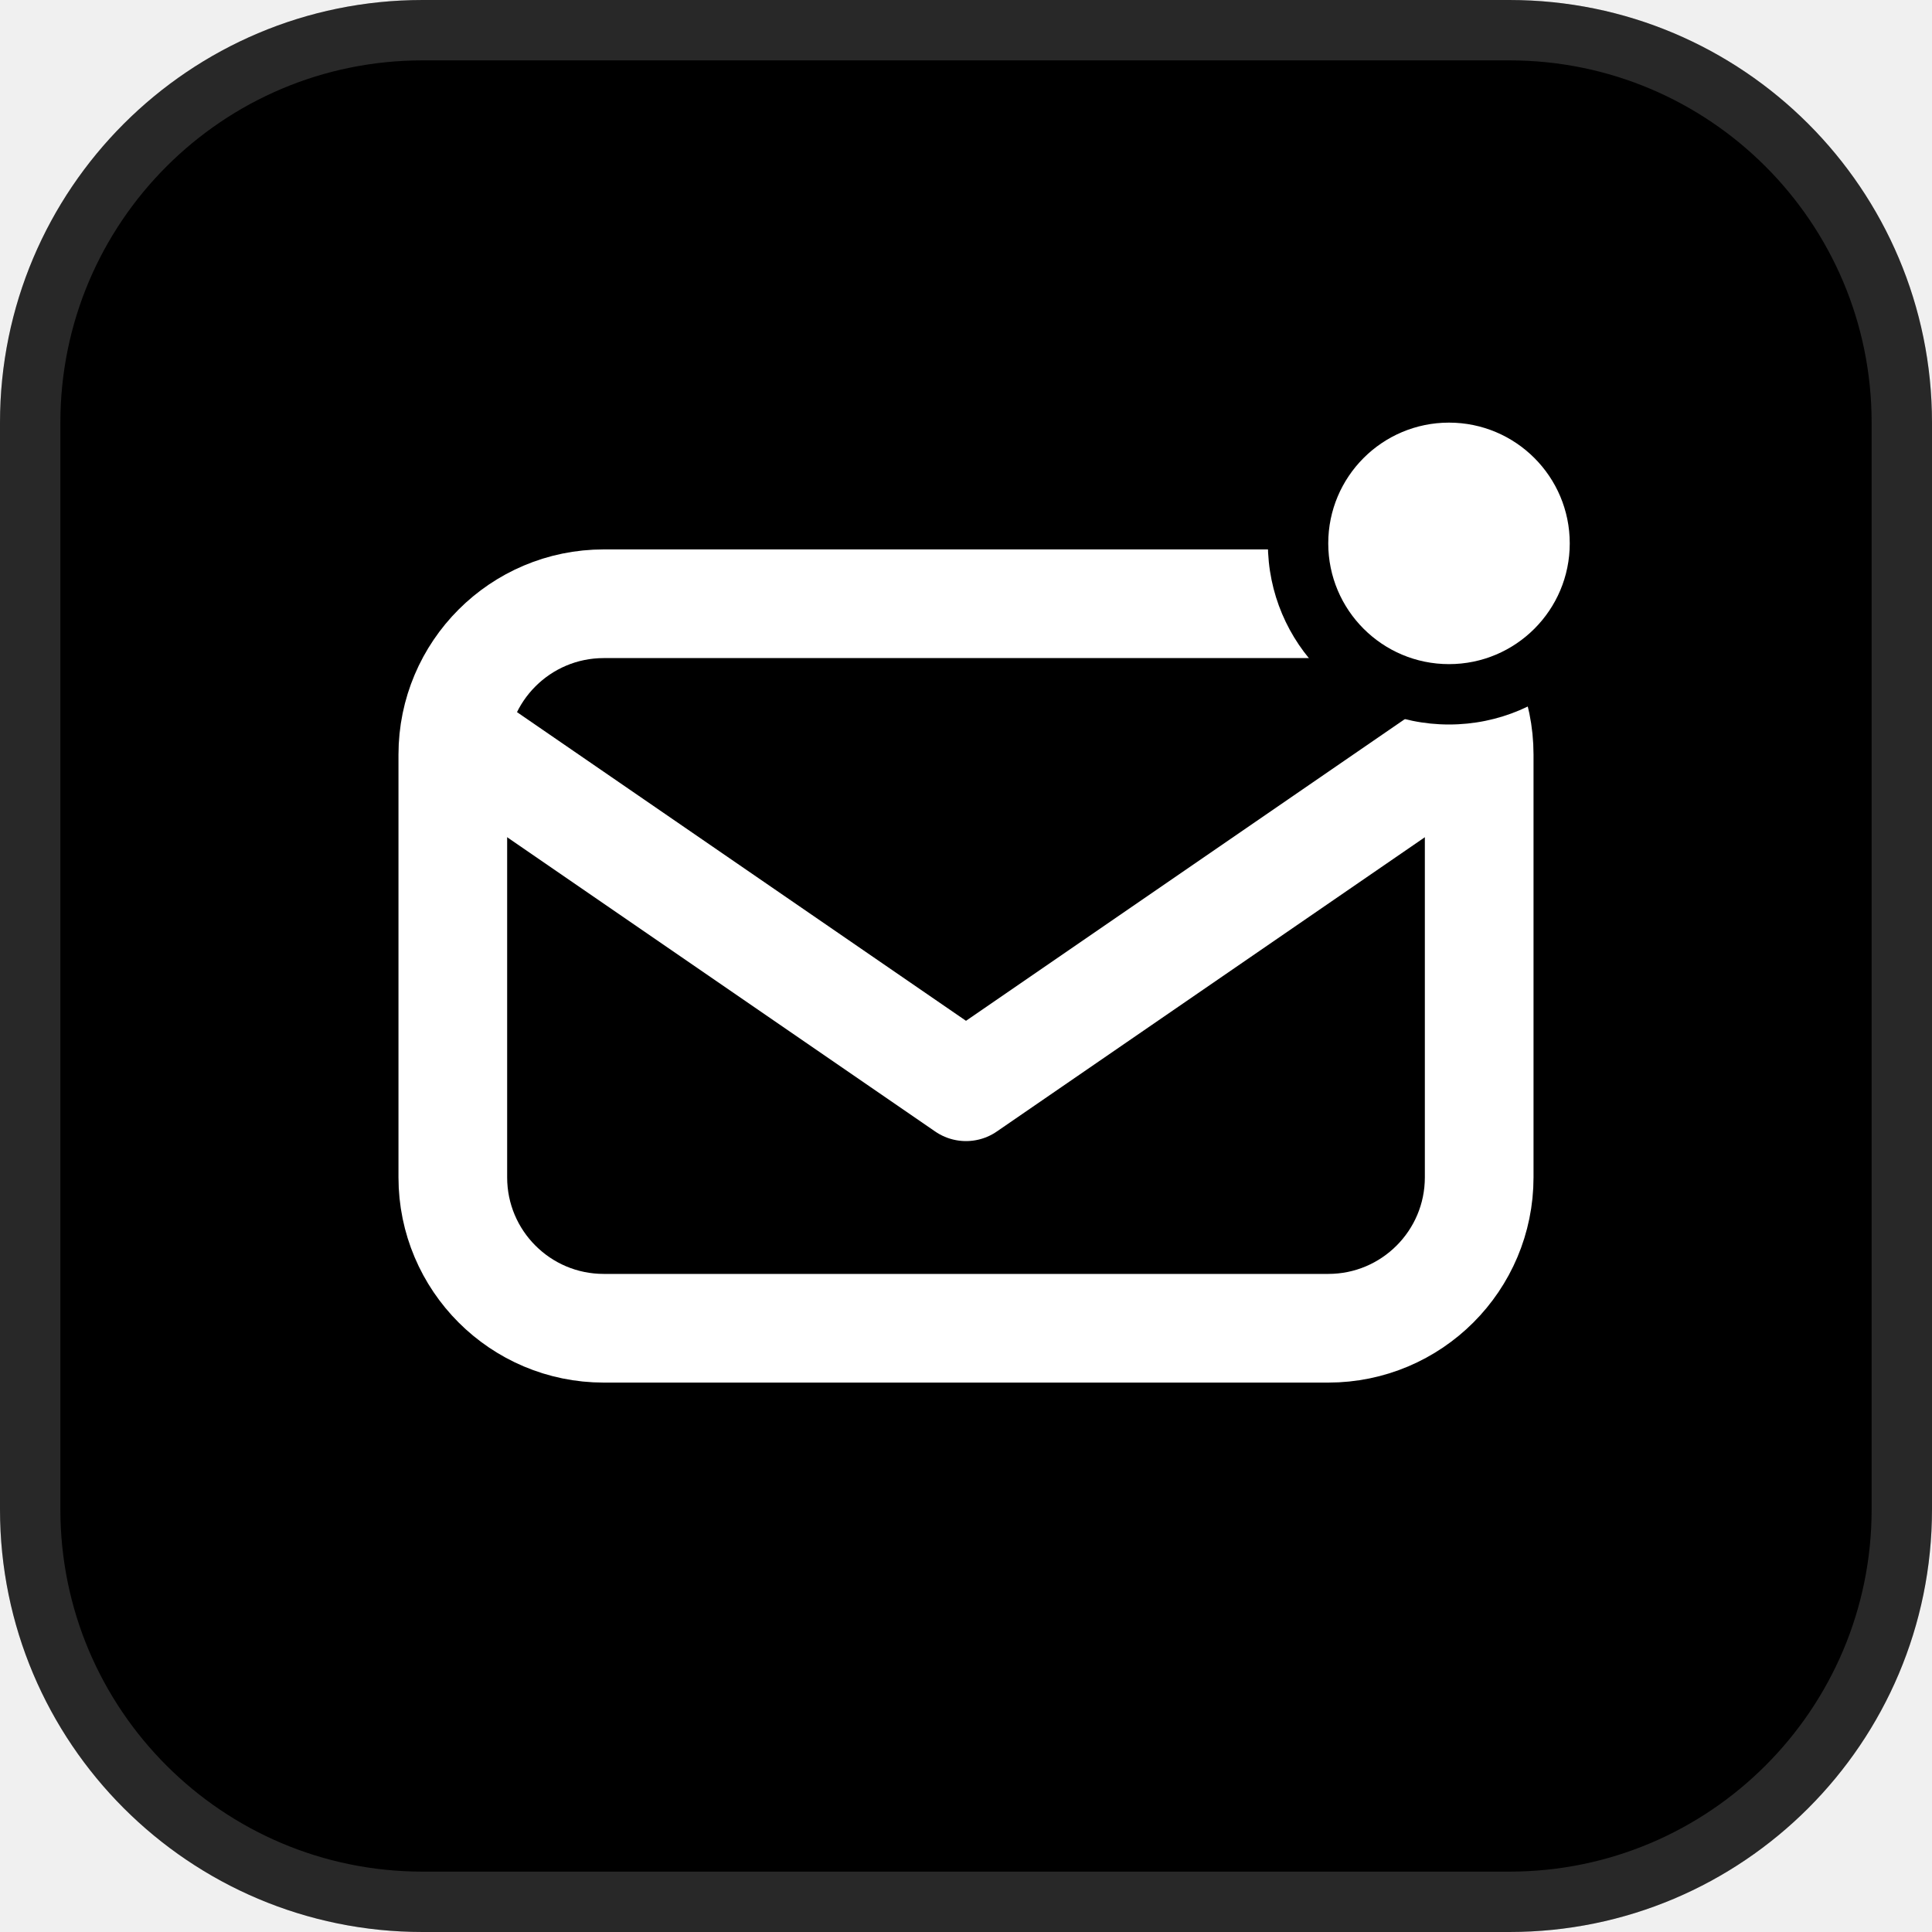
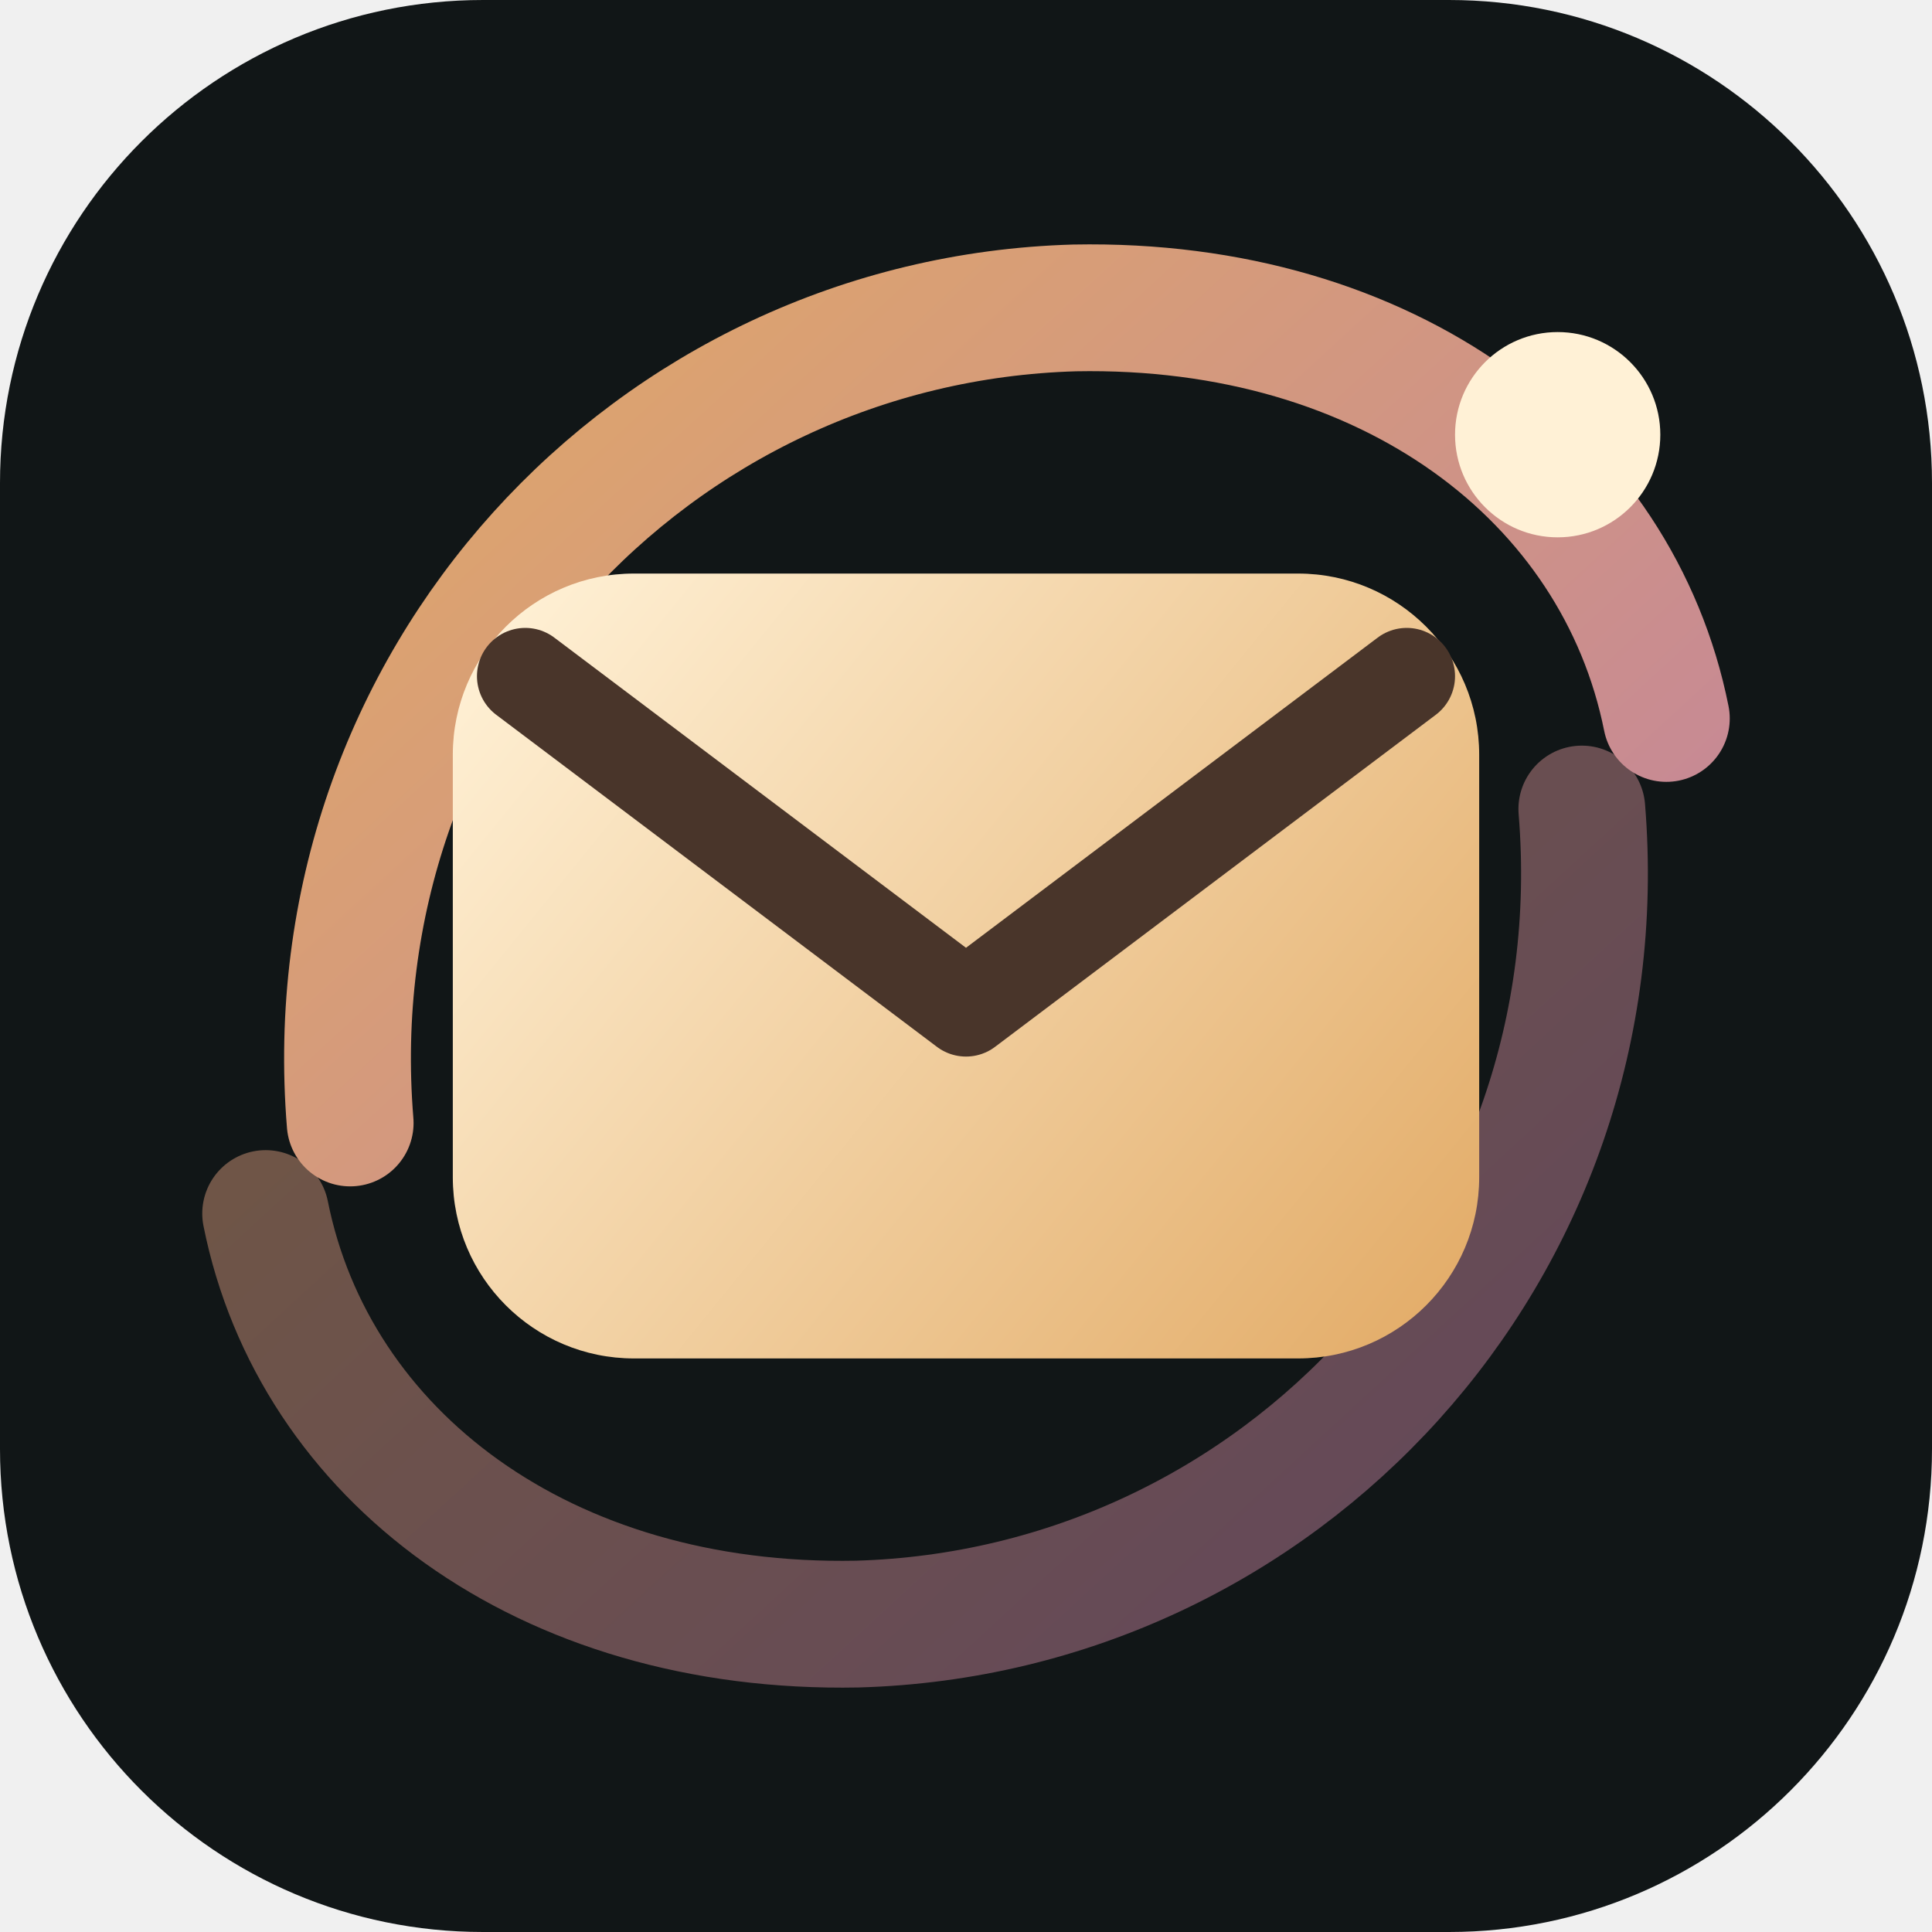
<svg xmlns="http://www.w3.org/2000/svg" width="32" height="32" viewBox="0 0 32 32" fill="none">
-   <rect width="32" height="32" rx="7" fill="#000000" />
-   <rect x="0.5" y="0.5" width="31" height="31" rx="6.5" stroke="#ffffff" stroke-opacity="0.16" />
-   <path d="M8 12.5L16 18L24 12.5" stroke="#ffffff" stroke-width="1.8" stroke-linecap="round" stroke-linejoin="round" />
-   <rect x="7.5" y="10" width="17" height="12" rx="2.5" stroke="#ffffff" stroke-width="1.8" />
-   <circle cx="24" cy="9" r="3" fill="#000000" />
-   <circle cx="24" cy="9" r="2" fill="#ffffff" />
+   <defs>
+     <linearGradient id="aura" x1="5" y1="4" x2="28" y2="29" gradientUnits="userSpaceOnUse">
+       <stop stop-color="#E2AA65" />
+       <stop offset="1" stop-color="#B979AC" />
+     </linearGradient>
+     <linearGradient id="paper" x1="8" y1="10" x2="24" y2="23" gradientUnits="userSpaceOnUse">
+       <stop stop-color="#FFF1D6" />
+       <stop offset="1" stop-color="#E2AA65" />
+     </linearGradient>
+   </defs>
+   <rect width="32" height="32" rx="8" fill="#111617" />
+   <path d="M5.8 18.6C5.2 11.3 10.8 5.3 17.8 5.1c5.2-.1 9 2.8 9.8 6.8" stroke="url(#aura)" stroke-width="2.1" stroke-linecap="round" />
+   <path d="M26.2 13.4c.6 7.3-5 13.3-12 13.5-5.2.1-9-2.8-9.8-6.8" stroke="url(#aura)" stroke-width="2.1" stroke-linecap="round" opacity=".48" />
+   <rect x="7.5" y="9.5" width="17" height="13" rx="3" fill="url(#paper)" />
+   <path d="m8.7 11.2 7.3 5.5 7.3-5.5" stroke="#49352A" stroke-width="1.6" stroke-linecap="round" stroke-linejoin="round" />
+   <circle cx="25.8" cy="7.2" r="1.7" fill="#FFF1D6" />
</svg>
